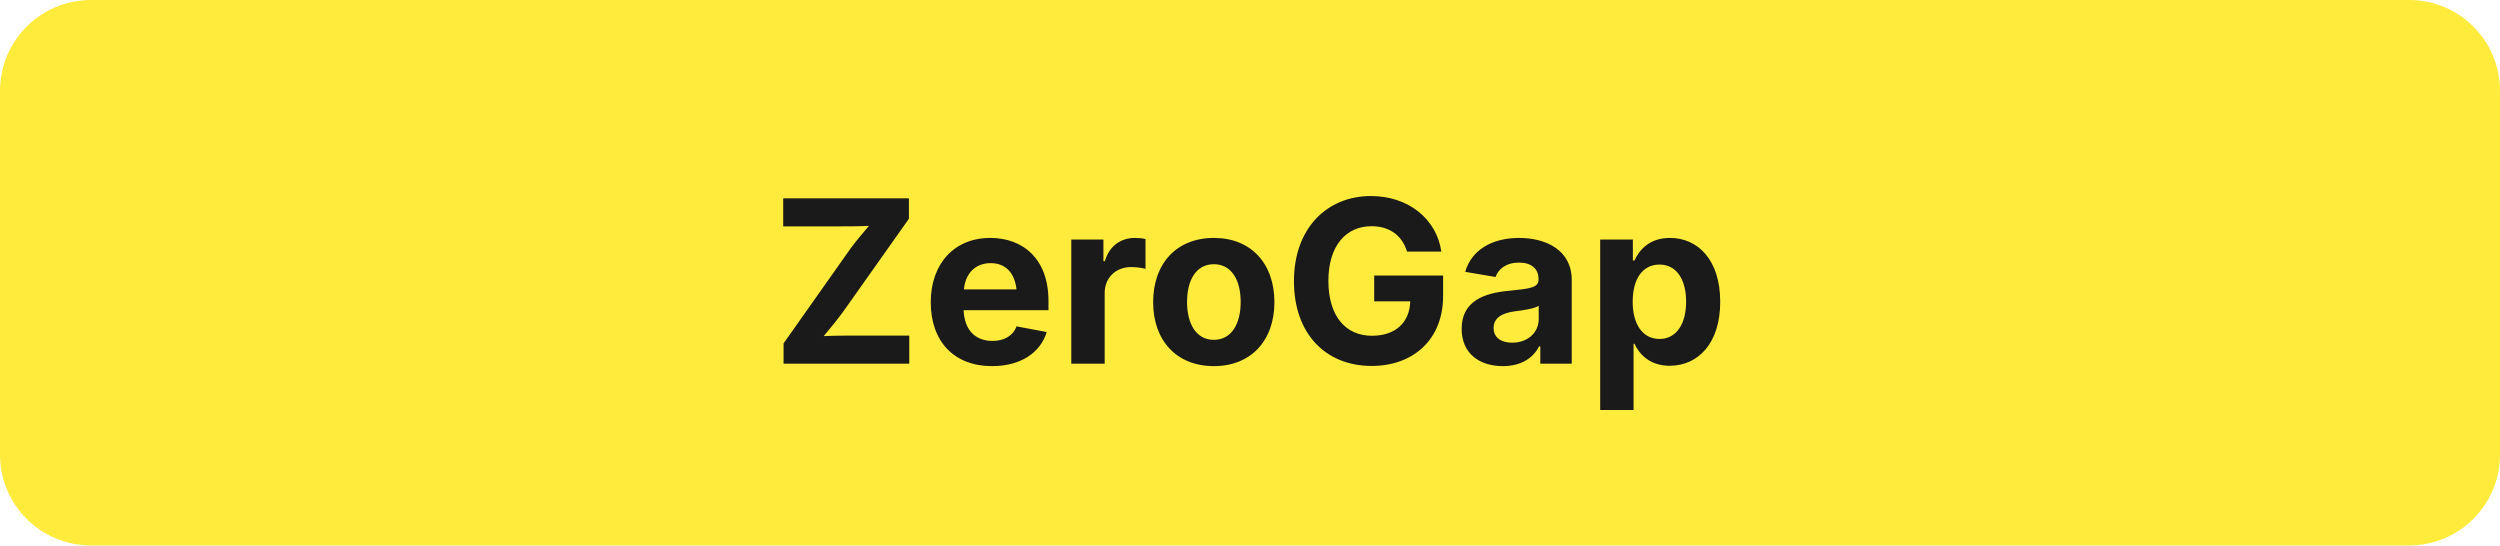
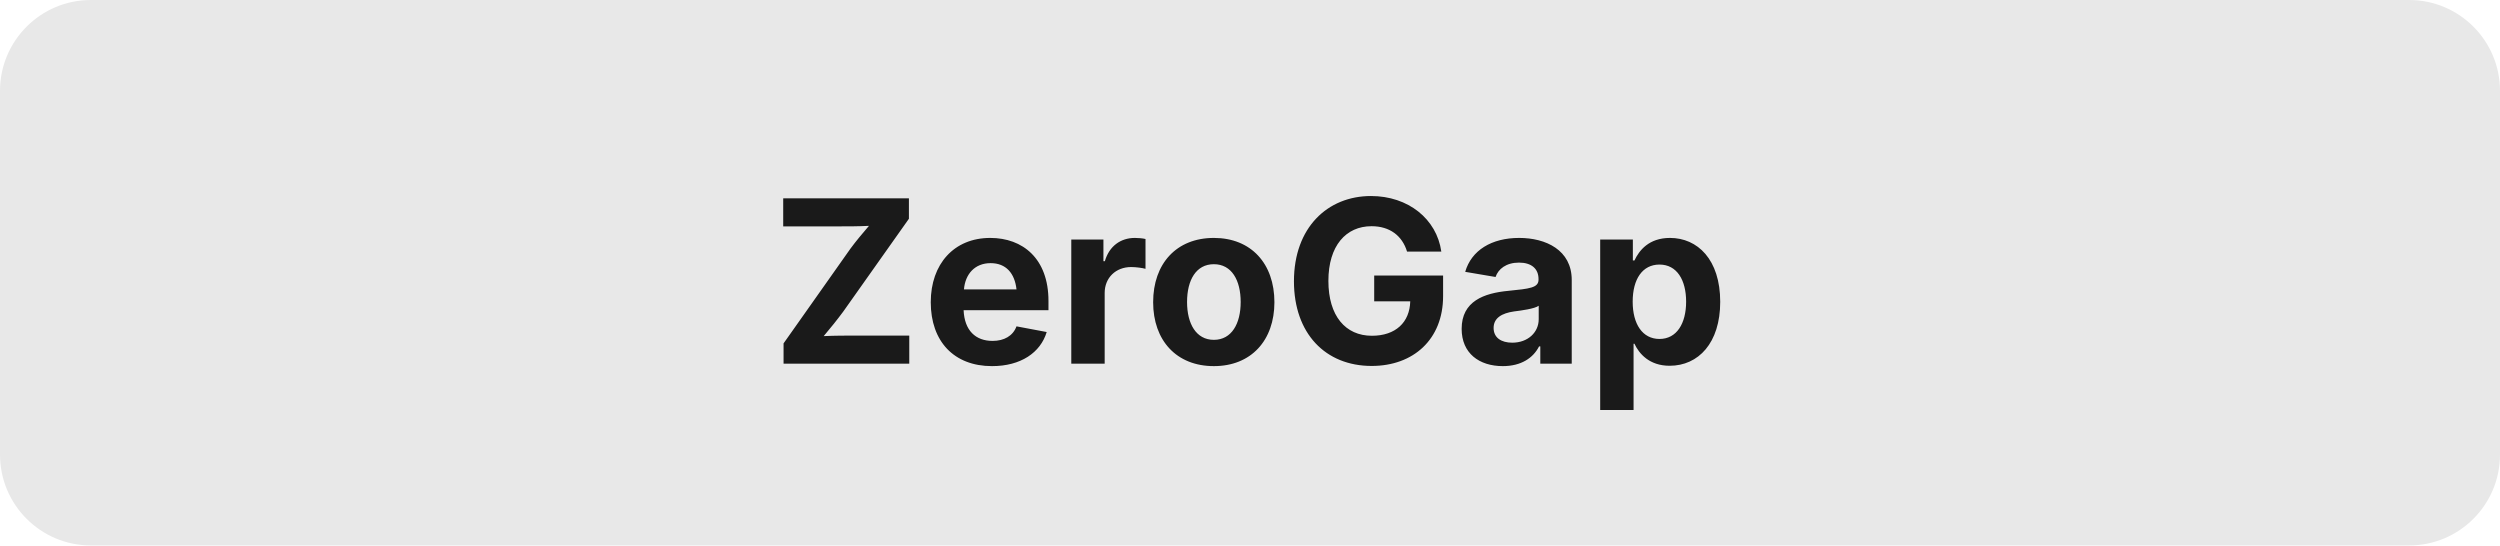
<svg xmlns="http://www.w3.org/2000/svg" viewBox="0 0 220 48" role="img" aria-label="ZeroGap">
-   <rect width="220" height="48" rx="8" fill="#FFEB3B" />
+   <rect width="220" height="48" rx="8" fill="#E8E8E8" />
  <text x="110" y="32" text-anchor="middle" font-family="system-ui, -apple-system, Segoe UI, sans-serif" font-size="20" font-weight="700" fill="#1a1a1a">ZeroGap</text>
</svg>
